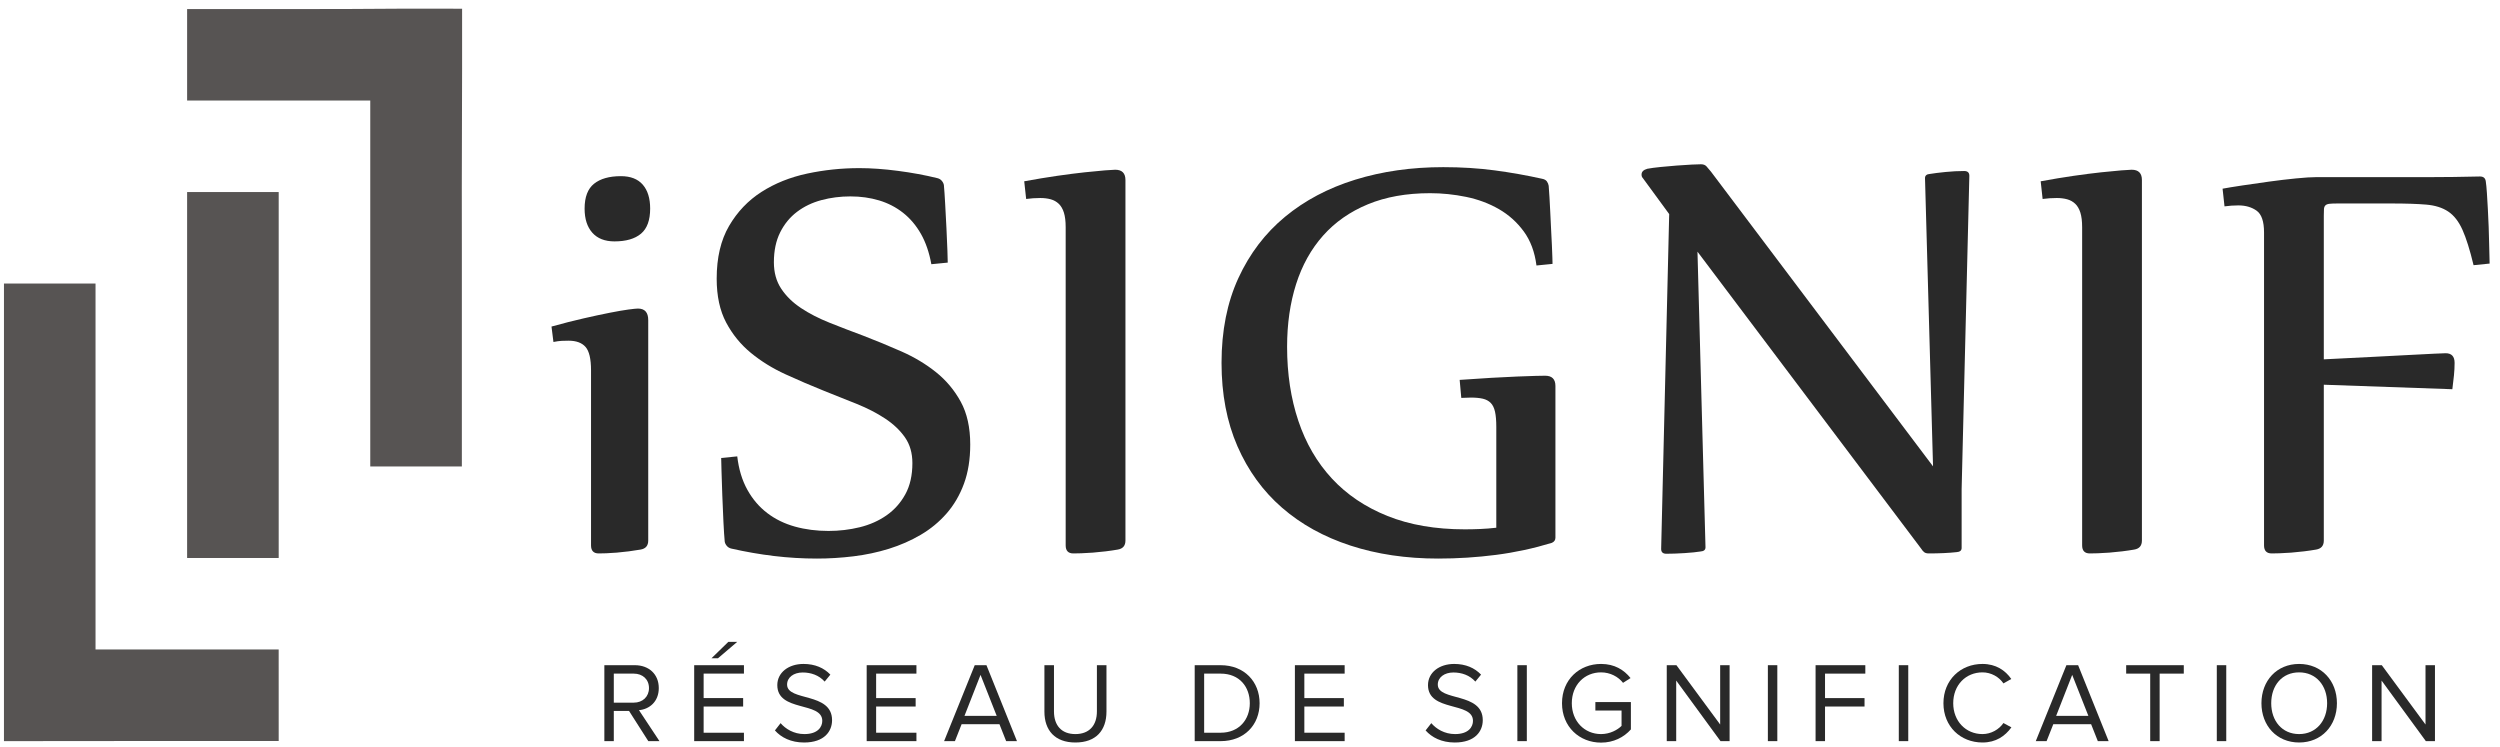
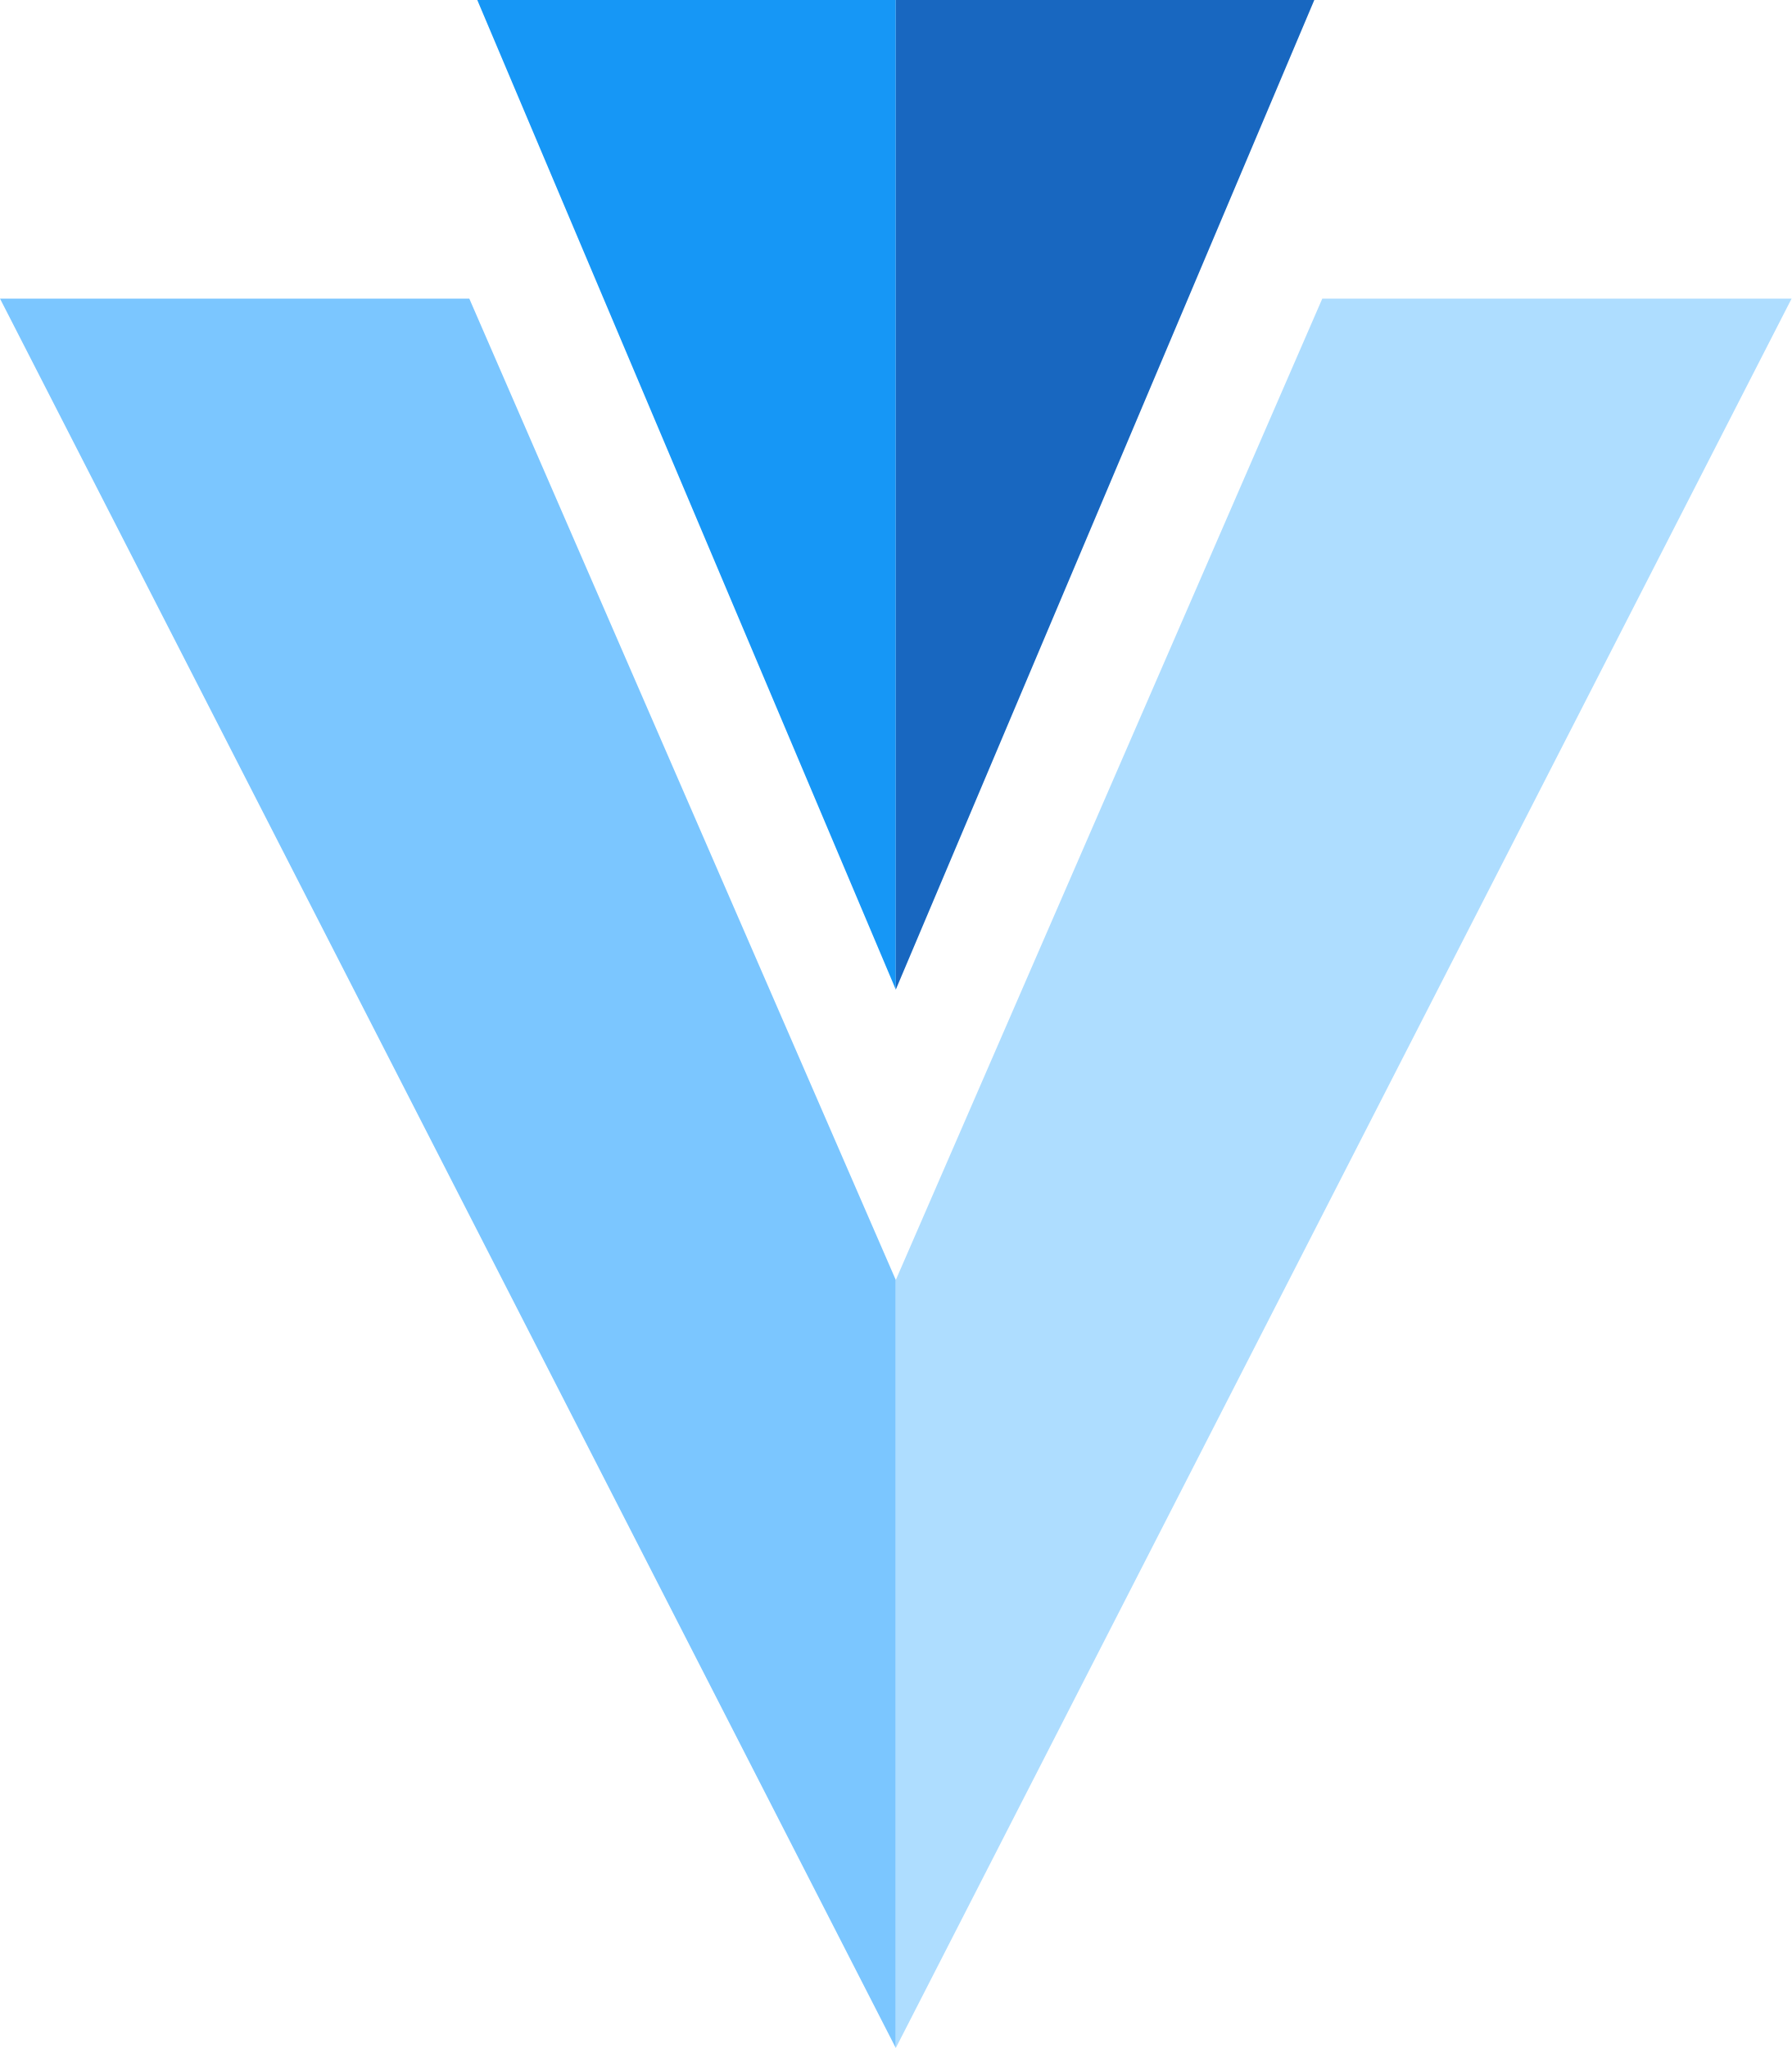
- <svg xmlns="http://www.w3.org/2000/svg" id="svg2" version="1.1" width="646" height="193" xml:space="preserve">
-   <defs id="defs6">
-     <clipPath clipPathUnits="userSpaceOnUse" id="clipPath18">
-       <path d="m 0,6122.88 8588.98,0 L 8588.98,0 0,0 0,6122.88 z" id="path20" />
-     </clipPath>
-     <clipPath clipPathUnits="userSpaceOnUse" id="clipPath88">
-       <path d="m 0,0 8588.98,0 0,6122.88 L 0,6122.88 0,0 z" id="path90" />
-     </clipPath>
+ <svg xmlns="http://www.w3.org/2000/svg" id="Layer_1" data-name="Layer 1" viewBox="0 0 87.5 100">
+   <defs>
+     <style>.cls-1{fill:#1697f6;}.cls-2{fill:#7bc6ff;}.cls-3{fill:#1867c0;}.cls-4{fill:#aeddff;}</style>
  </defs>
-   <g id="g10" transform="matrix(1.25,0,0,-1.25,0,193)">
-     <g id="g12" transform="scale(0.1,0.1)">
-       <g id="g14">
-         <g id="g16" clip-path="url(#clipPath18)">
-           <path d="m 1344.012,1112.75 c 0,-23.91 -6.31,-41.18 -18.93,-51.82 -12.62,-10.62 -30.89,-15.94 -54.81,-15.94 -19.93,0 -35.21,5.98 -45.83,17.94 -10.63,11.95 -15.95,28.56 -15.95,49.82 0,23.91 6.54,41.07 19.6,51.49 13.06,10.39 31.55,15.6 55.46,15.6 19.94,0 34.99,-5.87 45.19,-17.6 10.18,-11.74 15.27,-28.23 15.27,-49.49 m -203.94,-243.8 c 23.91,6.64 46.05,12.28 66.43,16.93 20.37,4.66 38.41,8.53 54.14,11.63 15.71,3.09 28.57,5.31 38.53,6.65 9.96,1.32 16.49,1.99 19.59,1.99 14.17,0 21.26,-7.98 21.26,-23.91 l 0,-455.73 c 0,-10.62 -5.31,-16.83 -15.93,-18.6 -7.55,-1.32 -15.62,-2.54 -24.26,-3.65 -8.63,-1.11 -16.94,-1.99 -24.91,-2.66 -7.97,-0.67 -15.28,-1.1 -21.91,-1.33 -6.65,-0.22 -11.75,-0.33 -15.29,-0.33 -10.62,0 -15.95,5.54 -15.95,16.61 l 0,362.05 c 0,23.47 -3.76,39.53 -11.28,48.16 -7.55,8.64 -19.28,12.96 -35.21,12.96 -4.88,0 -9.63,-0.11 -14.28,-0.33 -4.65,-0.24 -10.31,-1 -16.94,-2.33" style="fill:#292929;fill-opacity:1;fill-rule:nonzero;stroke:none" id="path22" />
-           <path d="m 1925.292,997.82 c -4.44,24.35 -11.63,45.28 -21.59,62.78 -9.97,17.5 -22.26,32 -36.88,43.52 -14.61,11.5 -31.11,20.02 -49.49,25.57 -18.37,5.54 -38.2,8.31 -59.45,8.31 -20.82,0 -40.75,-2.56 -59.79,-7.65 -19.05,-5.09 -35.87,-13.19 -50.48,-24.23 -14.62,-11.09 -26.24,-25.25 -34.88,-42.52 -8.64,-17.28 -12.95,-37.87 -12.95,-61.78 0,-21.27 5.08,-39.54 15.27,-54.82 10.18,-15.27 23.8,-28.56 40.85,-39.86 17.05,-11.29 36.65,-21.36 58.8,-30.23 22.13,-8.86 45.17,-17.72 69.08,-26.56 26.58,-10.21 53.16,-21.16 79.73,-32.89 26.57,-11.73 50.37,-26.02 71.41,-42.84 21.03,-16.84 38.08,-37.21 51.15,-61.12 13.06,-23.91 19.6,-53.38 19.6,-88.36 0,-30.55 -4.32,-57.57 -12.96,-81.04 -8.63,-23.48 -20.59,-43.96 -35.87,-61.46 -15.28,-17.5 -33.11,-32.2 -53.47,-44.16 -20.38,-11.97 -42.3,-21.59 -65.77,-28.91 -23.48,-7.31 -47.95,-12.5 -73.41,-15.61 -25.47,-3.09 -50.6,-4.64 -75.4,-4.64 -29.67,0 -59.24,1.77 -88.68,5.3 -29.47,3.55 -58.8,8.64 -88.02,15.29 -3.99,0.87 -7.22,2.75 -9.64,5.64 -2.44,2.88 -3.88,5.88 -4.31,8.98 -0.9,9.29 -1.78,22.91 -2.67,40.84 -0.89,17.95 -1.65,36.2 -2.33,54.8 -0.66,18.61 -1.22,35.43 -1.65,50.5 -0.44,15.06 -0.66,23.92 -0.66,26.58 l 33.21,3.32 c 3.09,-26.57 10.07,-49.61 20.92,-69.09 10.85,-19.5 24.59,-35.54 41.2,-48.16 16.6,-12.63 35.64,-21.93 57.13,-27.91 21.47,-5.98 44.61,-8.97 69.41,-8.97 22.15,0 43.63,2.54 64.44,7.63 20.81,5.09 39.3,13.3 55.48,24.59 16.16,11.28 29.11,25.8 38.85,43.51 9.74,17.72 14.62,39.2 14.62,64.43 0,20.83 -5.1,38.54 -15.28,53.16 -10.19,14.61 -23.81,27.56 -40.85,38.86 -17.05,11.29 -36.54,21.36 -58.46,30.23 -21.92,8.86 -44.63,17.93 -68.1,27.22 -26.57,10.64 -53.14,22.05 -79.71,34.23 -26.58,12.18 -50.39,26.89 -71.42,44.18 -21.03,17.27 -38.1,38.19 -51.15,62.77 -13.07,24.57 -19.59,54.8 -19.59,90.68 0,43.41 8.51,79.71 25.57,108.94 17.05,29.25 39.41,52.72 67.1,70.43 27.66,17.7 59.12,30.32 94.33,37.86 35.2,7.53 71.19,11.3 107.95,11.3 24.35,0 50.93,-1.89 79.72,-5.66 28.78,-3.75 55.8,-8.75 81.04,-14.95 3.99,-0.87 7.2,-2.76 9.64,-5.64 2.42,-2.87 3.87,-5.87 4.32,-8.96 0.87,-9.31 1.76,-22.25 2.65,-38.86 0.88,-16.61 1.77,-33.45 2.66,-50.5 0.89,-17.04 1.55,-32.43 1.99,-46.16 0.44,-13.73 0.66,-21.93 0.66,-24.59" style="fill:#292929;fill-opacity:1;fill-rule:nonzero;stroke:none" id="path24" />
-           <path d="m 2117.271,1169.22 c 23.91,4.42 46.61,8.18 68.09,11.29 21.48,3.09 40.52,5.53 57.13,7.31 16.61,1.77 30.45,3.09 41.52,3.99 11.06,0.88 18.15,1.32 21.25,1.32 14.17,0 21.26,-7.09 21.26,-21.26 l 0,-745.36 c 0,-10.62 -5.31,-16.83 -15.93,-18.6 -7.55,-1.32 -15.85,-2.54 -24.92,-3.65 -9.08,-1.11 -17.93,-1.99 -26.57,-2.66 -8.64,-0.66 -16.61,-1.1 -23.92,-1.33 -7.3,-0.22 -12.74,-0.33 -16.27,-0.33 -10.64,0 -15.95,5.54 -15.95,16.61 l 0,657.67 c 0,12.39 -1.22,22.47 -3.65,30.23 -2.44,7.74 -5.98,13.83 -10.63,18.26 -4.65,4.43 -10.19,7.54 -16.61,9.3 -6.42,1.77 -13.62,2.66 -21.59,2.66 -9.74,0 -19.49,-0.66 -29.22,-1.98" style="fill:#292929;fill-opacity:1;fill-rule:nonzero;stroke:none" id="path26" />
-           <path d="m 3215.381,432.49 c 0,-4.87 -2.43,-8.42 -7.31,-10.62 -37.64,-11.52 -76.16,-19.82 -115.57,-24.92 -39.45,-5.08 -79.29,-7.63 -119.58,-7.63 -66,0 -126.46,8.97 -181.37,26.9 -54.91,17.94 -102.07,44.06 -141.5,78.39 -39.42,34.32 -70.08,76.62 -92.01,126.88 -21.92,50.26 -32.88,107.72 -32.88,172.4 0,66.43 11.63,124.88 34.88,175.37 23.25,50.49 55.37,92.68 96.34,126.55 40.93,33.88 89.34,59.46 145.13,76.74 55.8,17.27 116.49,25.91 182.03,25.91 37.64,0 73.09,-2.23 106.29,-6.65 33.22,-4.43 65.78,-10.2 97.65,-17.28 4.88,-0.89 8.3,-2.77 10.31,-5.64 1.98,-2.89 3.21,-5.87 3.65,-8.97 0.44,-6.2 1.01,-14.18 1.65,-23.92 0.68,-9.74 1.22,-20.25 1.67,-31.55 0.44,-11.29 1,-22.82 1.66,-34.55 0.67,-11.74 1.21,-22.58 1.65,-32.55 0.44,-9.96 0.78,-18.49 1,-25.57 0.22,-7.09 0.32,-11.52 0.32,-13.29 l -33.2,-3.32 c -3.55,27.9 -12.29,51.37 -26.25,70.41 -13.94,19.04 -31.11,34.44 -51.47,46.18 -20.39,11.73 -42.97,20.14 -67.75,25.25 -24.82,5.08 -49.61,7.63 -74.41,7.63 -48.73,0 -91.57,-7.63 -128.55,-22.92 -36.97,-15.27 -67.86,-36.86 -92.67,-64.77 -24.8,-27.9 -43.4,-61.34 -55.81,-100.31 -12.4,-38.98 -18.6,-82.15 -18.6,-129.54 0,-55.81 7.75,-106.85 23.26,-153.13 15.5,-46.29 38.64,-86.02 69.41,-119.24 30.77,-33.21 69.09,-59.02 114.92,-77.39 45.84,-18.39 99.1,-27.58 159.78,-27.58 10.18,0 20.71,0.22 31.55,0.68 10.85,0.43 22.04,1.32 33.54,2.65 l 0,208.6 c 0,12.83 -0.88,23.25 -2.65,31.22 -1.76,7.96 -4.76,14.05 -8.96,18.27 -4.21,4.19 -9.64,7.08 -16.26,8.63 -6.67,1.55 -14.87,2.32 -24.59,2.32 -3.11,0 -6.3,-0.11 -9.64,-0.33 -3.33,-0.23 -6.75,-0.33 -10.28,-0.33 l -3.34,37.21 c 23.9,1.76 45.96,3.2 66.1,4.32 20.15,1.09 37.86,1.98 53.15,2.65 15.28,0.66 27.9,1.1 37.86,1.32 9.96,0.22 16.51,0.34 19.6,0.34 14.18,0 21.25,-7.09 21.25,-21.26" style="fill:#292929;fill-opacity:1;fill-rule:nonzero;stroke:none" id="path28" />
-           <path d="m 3516.331,1204.43 c 4.86,0 8.64,-1.45 11.29,-4.32 2.65,-2.88 5.74,-6.54 9.3,-10.96 l 459.04,-609.18 -16.59,595.89 c 0,5.32 3.53,8.19 10.6,8.64 7.99,1.33 18.6,2.66 31.9,3.98 13.29,1.34 26.13,2 38.52,2 7.09,0 10.64,-3.32 10.64,-9.97 l -15.94,-647.71 0,-121.56 c 0,-5.32 -3.56,-8.19 -10.65,-8.64 -7.95,-0.88 -16.91,-1.54 -26.89,-1.99 -9.97,-0.44 -20.05,-0.67 -30.23,-0.67 -3.98,0 -7.09,0.79 -9.3,2.33 -2.23,1.56 -4.44,4.1 -6.65,7.63 l -462.35,613.84 16.59,-611.17 c 0,-5.32 -3.54,-8.2 -10.61,-8.64 -7.99,-1.33 -18.94,-2.43 -32.89,-3.32 -13.94,-0.89 -26.48,-1.33 -37.52,-1.33 -7.11,0 -10.65,3.32 -10.65,9.96 l 16.61,692.22 -54.47,74.4 c -1.79,1.77 -2.67,4.21 -2.67,7.31 0,5.75 4,9.74 11.97,11.96 7.07,1.33 16.15,2.54 27.24,3.66 11.06,1.09 22.25,2.09 33.54,2.98 11.31,0.88 21.61,1.55 30.89,2 9.32,0.43 15.73,0.66 19.28,0.66" style="fill:#292929;fill-opacity:1;fill-rule:nonzero;stroke:none" id="path30" />
-           <path d="m 4218.502,1169.22 c 23.92,4.42 46.62,8.18 68.09,11.29 21.49,3.09 40.53,5.53 57.14,7.31 16.61,1.77 30.45,3.09 41.51,3.99 11.07,0.88 18.16,1.32 21.25,1.32 14.18,0 21.27,-7.09 21.27,-21.26 l 0,-745.36 c 0,-10.62 -5.32,-16.83 -15.92,-18.6 -7.56,-1.32 -15.87,-2.54 -24.93,-3.65 -9.08,-1.11 -17.93,-1.99 -26.57,-2.66 -8.64,-0.66 -16.61,-1.1 -23.92,-1.33 -7.29,-0.22 -12.74,-0.33 -16.27,-0.33 -10.63,0 -15.95,5.54 -15.95,16.61 l 0,657.67 c 0,12.39 -1.22,22.47 -3.65,30.23 -2.43,7.74 -5.97,13.83 -10.63,18.26 -4.66,4.43 -10.2,7.54 -16.61,9.3 -6.43,1.77 -13.62,2.66 -21.59,2.66 -9.74,0 -19.48,-0.66 -29.22,-1.98" style="fill:#292929;fill-opacity:1;fill-rule:nonzero;stroke:none" id="path32" />
-           <path d="m 4803.771,426.51 c 0,-10.62 -5.32,-16.83 -15.95,-18.6 -7.55,-1.32 -15.84,-2.54 -24.9,-3.65 -9.08,-1.11 -17.96,-1.99 -26.6,-2.67 -8.63,-0.66 -16.59,-1.09 -23.9,-1.32 -7.31,-0.22 -12.73,-0.33 -16.26,-0.33 -10.65,0 -15.95,5.54 -15.95,16.61 l 0,647.04 c 0,22.59 -5.1,37.53 -15.29,44.84 -10.18,7.31 -22.81,10.97 -37.86,10.97 -9.32,0 -18.84,-0.68 -28.56,-2 l -3.99,36.53 c 9.3,1.77 22.79,3.99 40.51,6.65 17.71,2.66 36.21,5.31 55.47,7.97 19.28,2.66 37.88,4.87 55.8,6.64 17.95,1.77 32.01,2.66 42.2,2.66 l 236.49,0 c 15.05,0 30.77,0.1 47.16,0.33 16.39,0.23 34.55,0.56 54.47,1 7.09,0 11.07,-3.33 11.97,-9.96 0.89,-5.77 1.65,-13.74 2.33,-23.92 0.65,-10.2 1.33,-21.25 1.97,-33.21 0.68,-11.97 1.23,-24.26 1.69,-36.87 0.42,-12.62 0.76,-24.25 0.98,-34.88 0.22,-10.63 0.43,-19.71 0.67,-27.24 0.22,-7.53 0.32,-12.18 0.32,-13.95 l -33.2,-3.33 c -7.53,31.45 -15.19,55.81 -22.92,73.08 -7.75,17.28 -17.61,29.9 -29.56,37.87 -11.97,7.98 -27.14,12.73 -45.52,14.28 -18.37,1.55 -42.17,2.32 -71.42,2.32 l -111.59,0 c -7.55,0 -13.17,-0.22 -16.95,-0.66 -3.76,-0.44 -6.53,-1.56 -8.3,-3.31 -1.78,-1.78 -2.77,-4.32 -2.99,-7.65 -0.22,-3.32 -0.32,-7.87 -0.32,-13.61 l 0,-296.96 c 36.31,1.77 69.29,3.43 98.98,4.98 29.66,1.55 55.23,2.89 76.72,3.99 21.49,1.1 38.77,2 51.82,2.66 13.06,0.66 21.13,1 24.24,1 12.4,0 18.62,-6.64 18.62,-19.93 0,-8.42 -0.46,-17.06 -1.34,-25.91 -0.89,-8.87 -1.99,-18.39 -3.32,-28.57 l -265.72,9.3" style="fill:#292929;fill-opacity:1;fill-rule:nonzero;stroke:none" id="path34" />
-           <path d="m 1341.591,121.6 c 0,17.9 -12.94,29.9 -31.54,29.9 l -41.2,0 0,-60.02 41.2,0 c 18.6,0 31.54,12.47 31.54,30.12 m -1.42,-109.67 -39.77,62.36 -31.55,0 0,-62.36 -19.53,0 0,156.98 63.08,0 c 28.72,0 49.43,-18.36 49.43,-47.31 0,-28.25 -19.54,-43.78 -40.96,-45.66 l 42.37,-64.01" style="fill:#292929;fill-opacity:1;fill-rule:nonzero;stroke:none" id="path36" />
-           <path d="m 1484.222,183.26 -13.42,0 34.83,33.9 18.36,0 -39.77,-33.9 z m -49.2,-171.33 0,156.98 102.86,0 0,-17.41 -83.33,0 0,-50.61 81.68,0 0,-17.41 -81.68,0 0,-54.14 83.33,0 0,-17.41" style="fill:#292929;fill-opacity:1;fill-rule:nonzero;stroke:none" id="path38" />
-           <path d="m 1601.901,34.04 11.76,15.06 c 10.11,-11.76 27.07,-22.59 49.2,-22.59 28.01,0 36.95,15.06 36.95,27.31 0,40.47 -92.97,17.88 -92.97,73.91 0,25.87 23.07,43.77 54.13,43.77 23.78,0 42.37,-8.24 55.55,-22.11 l -11.77,-14.37 c -11.77,13.17 -28.25,18.83 -45.43,18.83 -18.59,0 -32.25,-10.12 -32.25,-24.96 0,-35.3 92.98,-15.05 92.98,-73.66 0,-22.61 -15.55,-46.14 -57.9,-46.14 -27.08,0 -47.31,10.36 -60.25,24.95" style="fill:#292929;fill-opacity:1;fill-rule:nonzero;stroke:none" id="path40" />
-           <path d="m 1791.601,11.92 0,156.99 102.85,0 0,-17.42 -83.32,0 0,-50.6 81.68,0 0,-17.42 -81.68,0 0,-54.14 83.32,0 0,-17.41" style="fill:#292929;fill-opacity:1;fill-rule:nonzero;stroke:none" id="path42" />
-           <path d="m 2026.961,148.91 -33.19,-84.74 66.61,0 -33.42,84.74 z m 52.95,-136.99 -13.87,35.07 -78.16,0 -13.87,-35.07 -22.37,0 63.32,156.99 24.24,0 63.08,-156.99" style="fill:#292929;fill-opacity:1;fill-rule:nonzero;stroke:none" id="path44" />
-           <path d="m 2159.012,72.88 0,96.04 19.77,0 0,-95.57 c 0,-28.71 15.3,-46.84 44.25,-46.84 28.95,0 44.49,18.13 44.49,46.84 l 0,95.57 19.77,0 0,-95.8 c 0,-39.07 -21.66,-64.02 -64.26,-64.02 -42.37,0 -64.02,25.19 -64.02,63.78" style="fill:#292929;fill-opacity:1;fill-rule:nonzero;stroke:none" id="path46" />
-           <path d="m 2583.602,90.3 c 0,33.89 -21.42,61.19 -60.25,61.19 l -34.14,0 0,-122.16 34.14,0 c 38.13,0 60.25,27.31 60.25,60.97 m -113.92,-78.38 0,156.99 53.67,0 c 48.95,0 80.5,-34.13 80.5,-78.61 0,-44.72 -31.55,-78.38 -80.5,-78.38" style="fill:#292929;fill-opacity:1;fill-rule:nonzero;stroke:none" id="path48" />
-           <path d="m 2676.811,11.92 0,156.99 102.85,0 0,-17.42 -83.32,0 0,-50.6 81.68,0 0,-17.42 -81.68,0 0,-54.14 83.32,0 0,-17.41" style="fill:#292929;fill-opacity:1;fill-rule:nonzero;stroke:none" id="path50" />
-           <path d="m 2947.012,34.04 11.77,15.06 c 10.12,-11.76 27.07,-22.59 49.19,-22.59 28.02,0 36.95,15.06 36.95,27.31 0,40.47 -92.97,17.88 -92.97,73.91 0,25.87 23.08,43.77 54.13,43.77 23.78,0 42.38,-8.24 55.55,-22.11 l -11.77,-14.37 c -11.77,13.17 -28.23,18.83 -45.43,18.83 -18.58,0 -32.23,-10.12 -32.23,-24.96 0,-35.3 92.97,-15.05 92.97,-73.66 0,-22.61 -15.55,-46.14 -57.91,-46.14 -27.07,0 -47.3,10.36 -60.25,24.95" style="fill:#292929;fill-opacity:1;fill-rule:nonzero;stroke:none" id="path52" />
-           <path d="m 3136.711,11.92 19.539,0 0,156.988 -19.539,0 0,-156.988 z" style="fill:#292929;fill-opacity:1;fill-rule:nonzero;stroke:none" id="path54" />
-           <path d="m 3228.981,90.3 c 0,48.96 36.01,81.2 80.72,81.2 28.02,0 47.32,-12.24 60.98,-29.19 l -15.55,-9.88 c -9.88,12.71 -26.59,21.65 -45.43,21.65 -34.34,0 -60.47,-26.12 -60.47,-63.78 0,-37.19 26.13,-63.79 60.47,-63.79 18.84,0 34.37,8.95 42.38,16.95 l 0,31.78 -54.13,0 0,17.41 73.43,0 0,-56.49 c -14.6,-16.48 -36.01,-27.3 -61.68,-27.3 -44.71,0 -80.72,32.71 -80.72,81.44" style="fill:#292929;fill-opacity:1;fill-rule:nonzero;stroke:none" id="path56" />
-           <path d="m 3556.622,11.92 -91.57,125.22 0,-125.22 -19.54,0 0,156.99 20.01,0 90.4,-122.62 0,122.62 19.52,0 0,-156.99" style="fill:#292929;fill-opacity:1;fill-rule:nonzero;stroke:none" id="path58" />
-           <path d="m 3654.541,11.92 19.539,0 0,156.988 -19.539,0 0,-156.988 z" style="fill:#292929;fill-opacity:1;fill-rule:nonzero;stroke:none" id="path60" />
-           <path d="m 3753.151,11.92 0,156.99 102.85,0 0,-17.42 -83.31,0 0,-50.6 81.67,0 0,-17.42 -81.67,0 0,-71.55" style="fill:#292929;fill-opacity:1;fill-rule:nonzero;stroke:none" id="path62" />
-           <path d="m 3925.202,11.92 19.539,0 0,156.988 -19.539,0 0,-156.988 z" style="fill:#292929;fill-opacity:1;fill-rule:nonzero;stroke:none" id="path64" />
-           <path d="m 4017.472,90.3 c 0,48.24 35.53,81.2 80.72,81.2 27.78,0 47.08,-13.18 59.55,-31.07 l -16.25,-9.18 c -8.93,13.42 -25.4,22.83 -43.3,22.83 -34.36,0 -60.49,-26.12 -60.49,-63.78 0,-37.19 26.13,-63.79 60.49,-63.79 17.9,0 34.37,9.65 43.3,22.84 l 16.49,-8.95 c -13.17,-18.13 -32.01,-31.3 -59.79,-31.3 -45.19,0 -80.72,32.95 -80.72,81.2" style="fill:#292929;fill-opacity:1;fill-rule:nonzero;stroke:none" id="path66" />
-           <path d="m 4283.651,148.91 -33.18,-84.74 66.62,0 -33.44,84.74 z m 52.96,-136.99 -13.87,35.07 -78.15,0 -13.88,-35.07 -22.38,0 63.33,156.99 24.24,0 63.07,-156.99" style="fill:#292929;fill-opacity:1;fill-rule:nonzero;stroke:none" id="path68" />
-           <path d="m 4444.901,11.92 0,139.57 -49.68,0 0,17.42 119.1,0 0,-17.42 -49.91,0 0,-139.57" style="fill:#292929;fill-opacity:1;fill-rule:nonzero;stroke:none" id="path70" />
-           <path d="m 4582.572,11.92 19.539,0 0,156.988 -19.539,0 0,-156.988 z" style="fill:#292929;fill-opacity:1;fill-rule:nonzero;stroke:none" id="path72" />
-           <path d="m 4810.641,90.3 c 0,36.72 -22.82,63.78 -57.88,63.78 -35.31,0 -57.69,-27.06 -57.69,-63.78 0,-36.48 22.38,-63.79 57.69,-63.79 35.06,0 57.88,27.31 57.88,63.79 m -135.79,0 c 0,46.37 31.53,81.2 77.91,81.2 46.35,0 78.13,-34.83 78.13,-81.2 0,-46.37 -31.78,-81.2 -78.13,-81.2 -46.38,0 -77.91,34.83 -77.91,81.2" style="fill:#292929;fill-opacity:1;fill-rule:nonzero;stroke:none" id="path74" />
-           <path d="m 5014.721,11.92 -91.55,125.22 0,-125.22 -19.54,0 0,156.99 20.01,0 90.38,-122.62 0,122.62 19.54,0 0,-156.99" style="fill:#292929;fill-opacity:1;fill-rule:nonzero;stroke:none" id="path76" />
-           <path d="m 386.801,1525.27 c 148.94,0.17 297.89,-0.53 446.83,0.83 40.54,-0.04 81.08,0.13 121.62,-0.1 0.4,-164.63 -1.06,-329.25 -0.5,-493.91 0,-150.79 -0.03,-301.59 0,-452.41 l -189.35,0 c 0.03,252.17 0,504.3 0,756.47 l -378.6,0" style="fill:#575453;fill-opacity:1;fill-rule:nonzero;stroke:none" id="path78" />
-           <path d="m 386.801,390.53 189.32,0 0,756.469 -189.32,0 0,-756.469 z" style="fill:#575453;fill-opacity:1;fill-rule:nonzero;stroke:none" id="path80" />
-           <path d="m 8.201,957.88 c 63.08,-0.07 126.2,0 189.28,-0.03 l 0,-756.44 378.6,0 c 0,-63.06 0,-126.11 0.04,-189.16 -189.32,0.2 -378.64,-0.26 -567.95,-0.33 0,315.32 -0.04,630.64 0.03,945.96" style="fill:#575453;fill-opacity:1;fill-rule:nonzero;stroke:none" id="path82" />
-         </g>
-       </g>
-       <g id="g84">
-         <g id="g86" clip-path="url(#clipPath88)" />
-       </g>
-     </g>
-   </g>
+   <polyline class="cls-1" points="43.75 0 23.31 0 43.75 48.32" />
+   <polygon class="cls-2" points="43.75 62.5 43.75 100 0 14.58 22.92 14.58 43.75 62.5" />
+   <polyline class="cls-3" points="43.75 0 64.19 0 43.75 48.32" />
+   <polygon class="cls-4" points="64.58 14.58 87.5 14.58 43.75 100 43.75 62.5 64.58 14.58" />
</svg>
